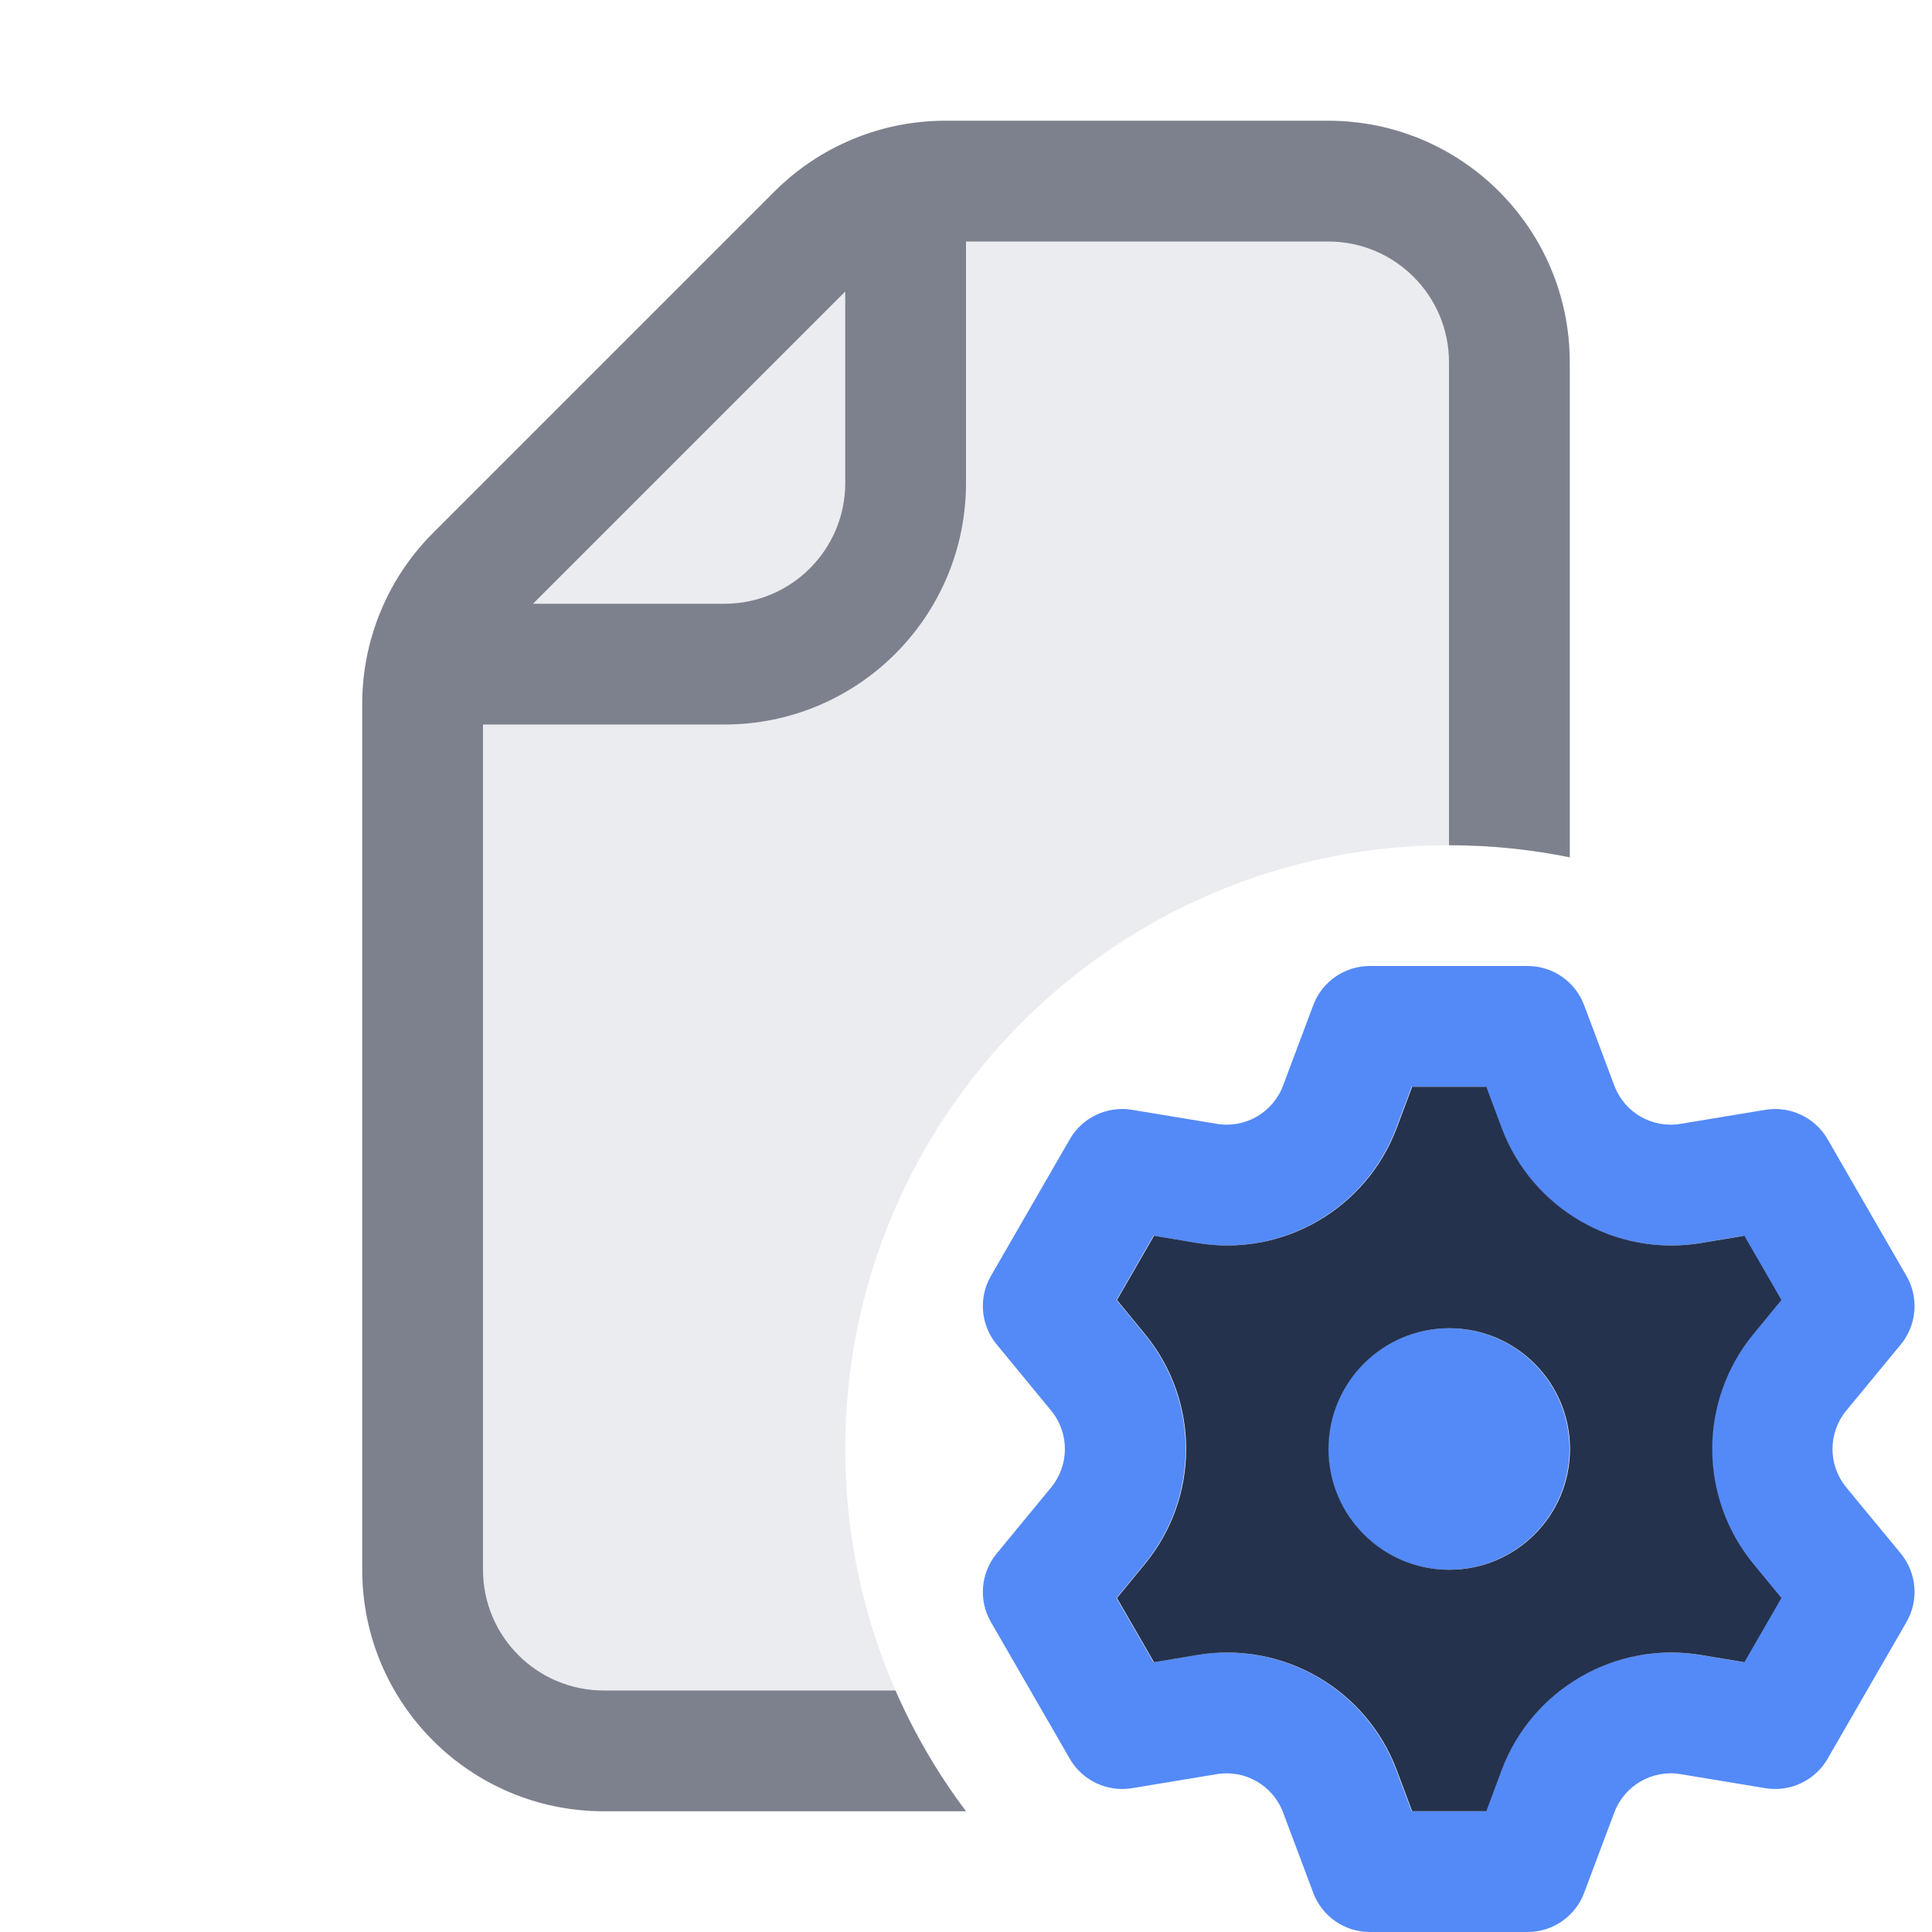
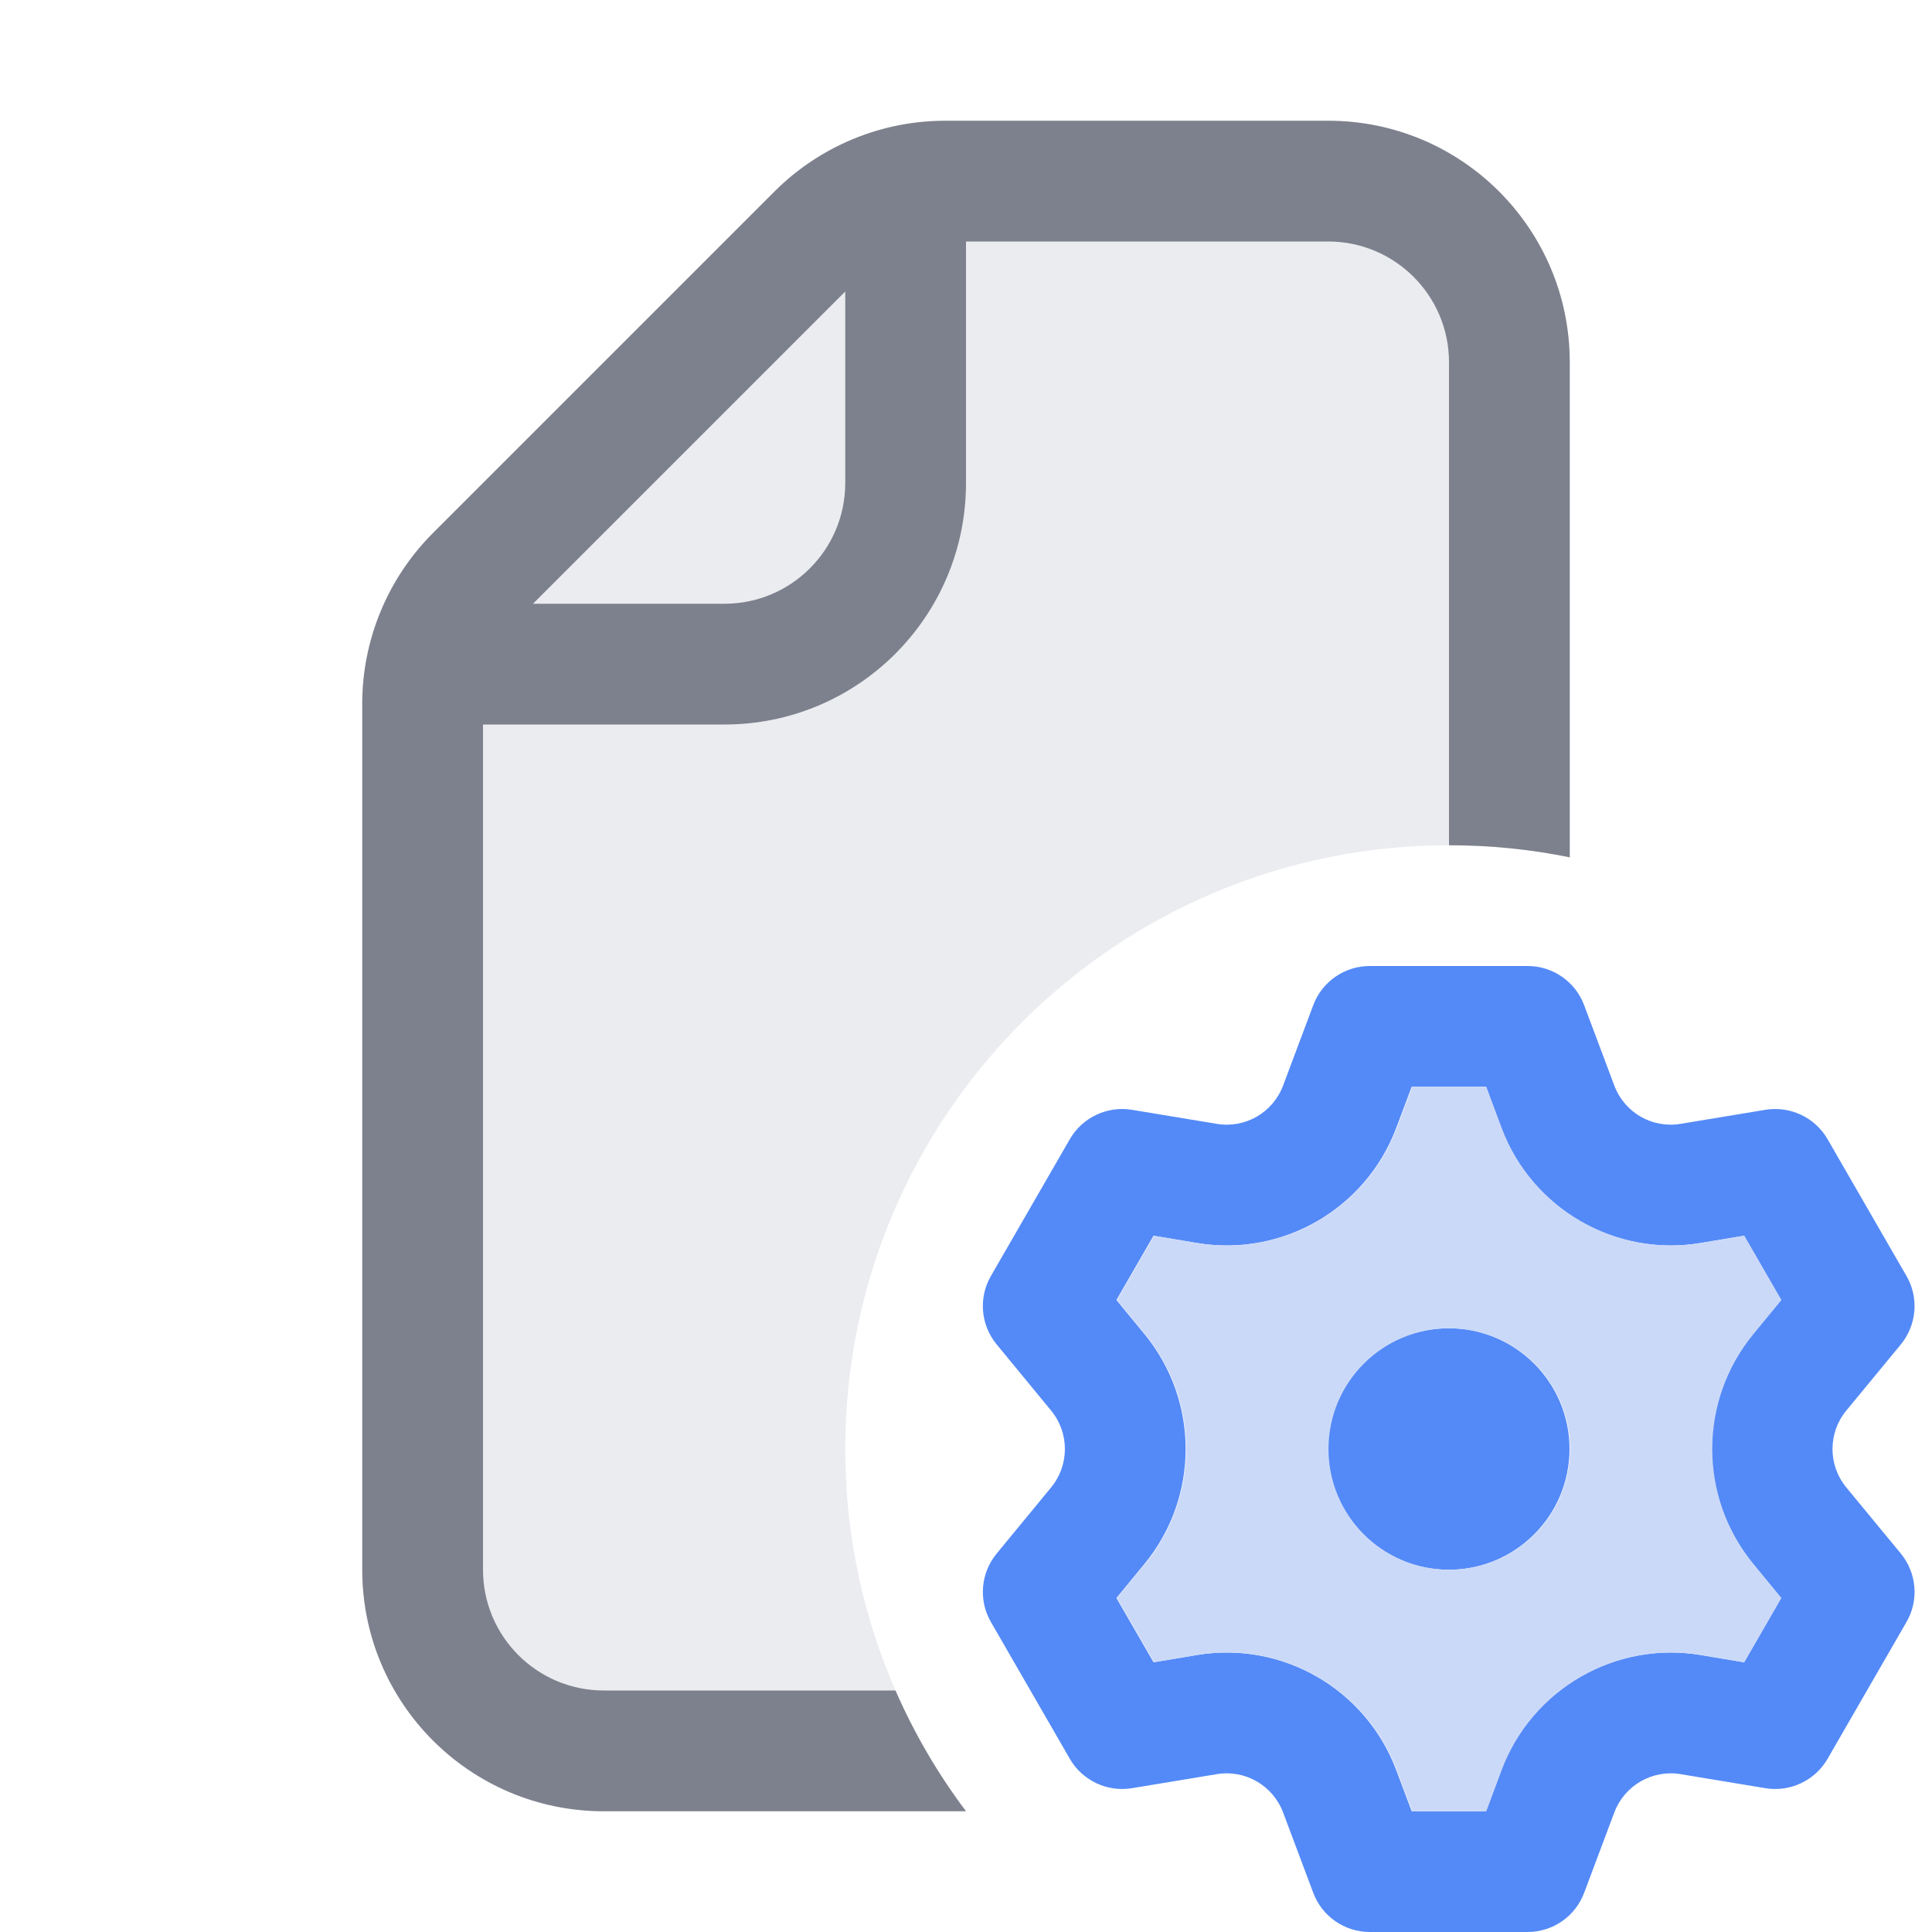
<svg xmlns="http://www.w3.org/2000/svg" width="16" height="16" viewBox="0 0 16 16" fill="none">
  <path d="M11.998 13C12.55 13 12.998 12.552 12.998 12C12.998 11.448 12.55 11 11.998 11C11.445 11 10.998 11.448 10.998 12C10.998 12.552 11.445 13 11.998 13Z" fill="#548AF7" />
  <path fill-rule="evenodd" clip-rule="evenodd" d="M13.119 15.676C13.046 15.871 12.859 16 12.651 16H11.344C11.136 16 10.949 15.871 10.876 15.676L10.626 15.01C10.542 14.787 10.312 14.653 10.076 14.693L9.375 14.809C9.17 14.843 8.964 14.746 8.86 14.566L8.207 13.434C8.102 13.254 8.121 13.027 8.254 12.866L8.705 12.318C8.857 12.133 8.857 11.867 8.705 11.682L8.254 11.134C8.121 10.973 8.102 10.746 8.207 10.566L8.86 9.434C8.964 9.254 9.17 9.157 9.375 9.191L10.076 9.307C10.312 9.347 10.542 9.214 10.626 8.99L10.876 8.324C10.949 8.129 11.136 8 11.344 8H12.651C12.859 8 13.046 8.129 13.119 8.324L13.369 8.99C13.453 9.214 13.683 9.347 13.919 9.307L14.62 9.191C14.825 9.157 15.031 9.254 15.135 9.434L15.788 10.566C15.893 10.746 15.874 10.973 15.742 11.134L15.29 11.682C15.138 11.867 15.138 12.133 15.29 12.318L15.742 12.866C15.874 13.027 15.893 13.254 15.788 13.434L15.135 14.566C15.031 14.746 14.825 14.843 14.62 14.809L13.919 14.693C13.683 14.653 13.453 14.787 13.369 15.01L13.119 15.676ZM11.691 15H12.305L12.432 14.659C12.684 13.988 13.376 13.588 14.083 13.706L14.442 13.766L14.749 13.234L14.518 12.953C14.062 12.399 14.062 11.601 14.518 11.047L14.749 10.766L14.442 10.234L14.083 10.294C13.376 10.412 12.684 10.012 12.432 9.341L12.305 9H11.691L11.563 9.341C11.311 10.012 10.619 10.412 9.912 10.294L9.553 10.234L9.246 10.766L9.477 11.047C9.933 11.601 9.933 12.399 9.477 12.953L9.246 13.234L9.553 13.766L9.912 13.706C10.619 13.588 11.311 13.988 11.563 14.659L11.691 15Z" fill="#548AF7" />
-   <path fill-rule="evenodd" clip-rule="evenodd" d="M12.309 15H11.695L11.567 14.659C11.315 13.988 10.623 13.588 9.916 13.706L9.557 13.766L9.25 13.234L9.481 12.953C9.937 12.399 9.937 11.601 9.481 11.047L9.25 10.766L9.557 10.234L9.916 10.294C10.623 10.412 11.315 10.012 11.567 9.341L11.695 9H12.309L12.436 9.341C12.688 10.012 13.38 10.412 14.087 10.294L14.446 10.234L14.753 10.766L14.522 11.047C14.066 11.601 14.066 12.399 14.522 12.953L14.753 13.234L14.446 13.766L14.087 13.706C13.38 13.588 12.688 13.988 12.436 14.659L12.309 15ZM13.002 12C13.002 12.552 12.554 13 12.002 13C11.449 13 11.002 12.552 11.002 12C11.002 11.448 11.449 11 12.002 11C12.554 11 13.002 11.448 13.002 12Z" fill="#25324D" />
+   <path fill-rule="evenodd" clip-rule="evenodd" d="M12.309 15H11.695L11.567 14.659C11.315 13.988 10.623 13.588 9.916 13.706L9.557 13.766L9.25 13.234L9.481 12.953C9.937 12.399 9.937 11.601 9.481 11.047L9.25 10.766L9.557 10.234L9.916 10.294C10.623 10.412 11.315 10.012 11.567 9.341L11.695 9H12.309L12.436 9.341C12.688 10.012 13.38 10.412 14.087 10.294L14.446 10.234L14.753 10.766L14.522 11.047C14.066 11.601 14.066 12.399 14.522 12.953L14.753 13.234L14.446 13.766L14.087 13.706C13.38 13.588 12.688 13.988 12.436 14.659L12.309 15ZM13.002 12C13.002 12.552 12.554 13 12.002 13C11.449 13 11.002 12.552 11.002 12C11.002 11.448 11.449 11 12.002 11C12.554 11 13.002 11.448 13.002 12Z" fill="#cbd9f9" />
  <path d="M3 13V5.828C3 5.298 3.211 4.789 3.586 4.414L6.414 1.586C6.789 1.211 7.298 1 7.828 1H11C12.105 1 13 1.895 13 3V7.1C12.677 7.034 12.342 7 12 7C9.239 7 7 9.239 7 12C7 13.126 7.372 14.164 8 15H5C3.895 15 3 14.105 3 13Z" fill="#ebecf0" />
  <path fill-rule="evenodd" clip-rule="evenodd" d="M3 13V5.828C3 5.298 3.211 4.789 3.586 4.414L6.414 1.586C6.789 1.211 7.298 1 7.828 1H11C12.105 1 13 1.895 13 3V7.1C12.677 7.034 12.342 7 12 7V3C12 2.448 11.552 2 11 2H8V4C8 5.105 7.105 6 6 6H4V13C4 13.552 4.448 14 5 14H7.416C7.572 14.357 7.768 14.692 8 15H5C3.895 15 3 14.105 3 13ZM4.414 5L7 2.414V4C7 4.552 6.552 5 6 5H4.414Z" fill="#7d818d" />
</svg>
